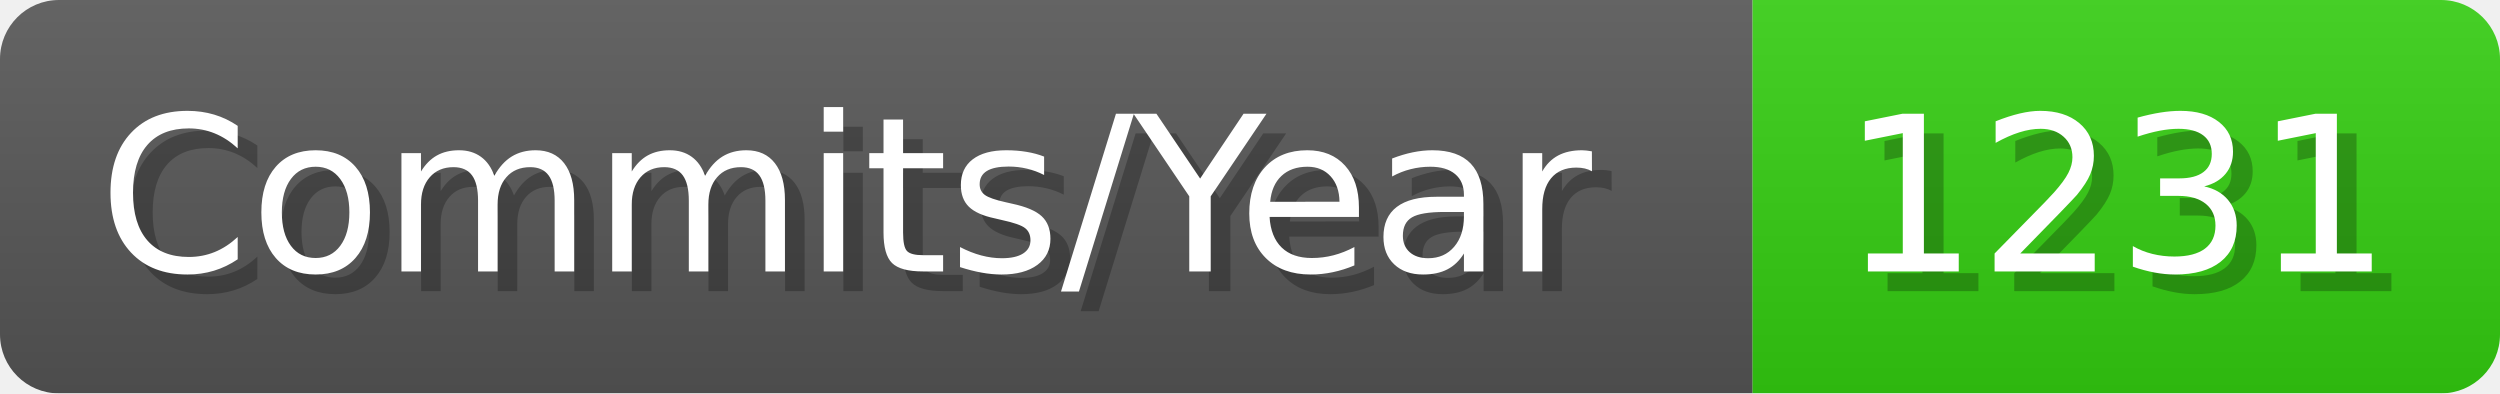
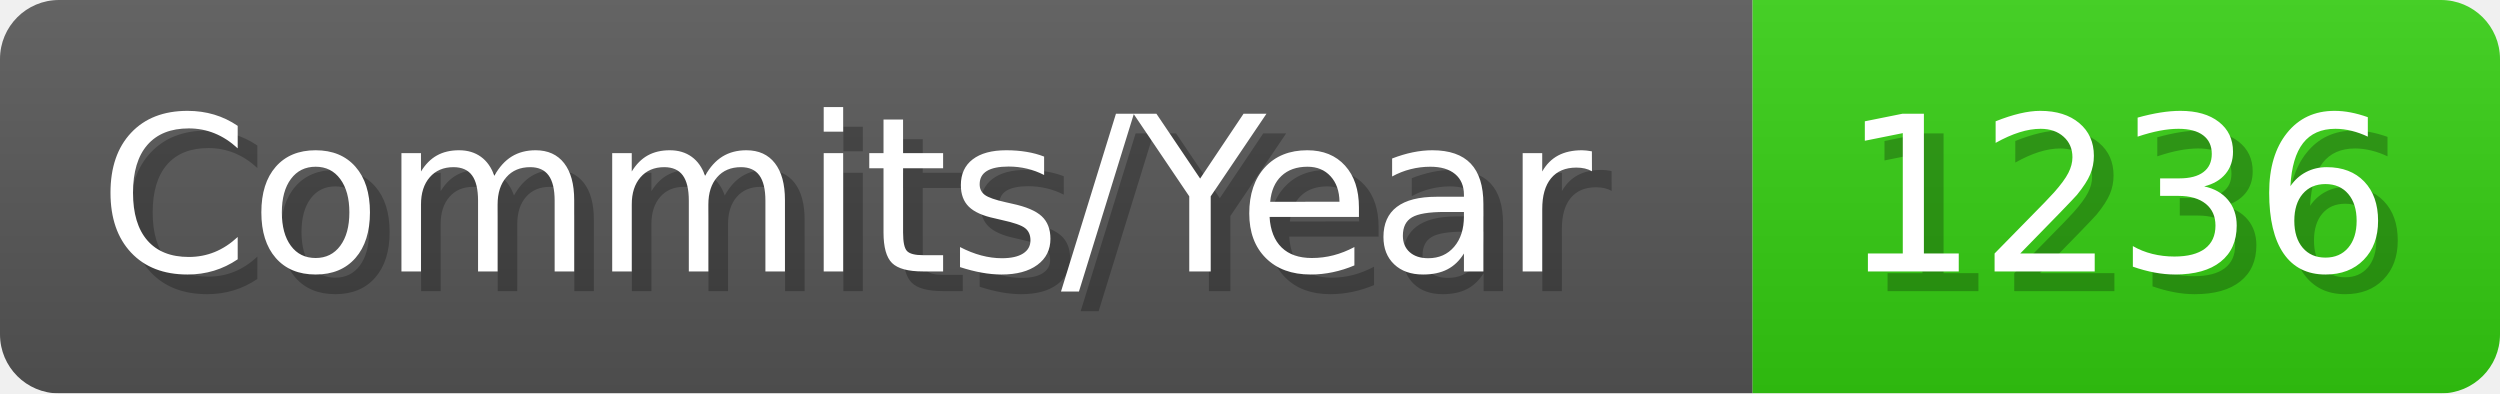
- <svg xmlns="http://www.w3.org/2000/svg" width="127.1" height="20" viewBox="0 0 1271 200" role="img" aria-label="Commits/Year: 1231">
+ <svg xmlns="http://www.w3.org/2000/svg" width="127.1" height="20" viewBox="0 0 1271 200" role="img" aria-label="Commits/Year: 1236">
  <linearGradient id="aUPdi" x2="0" y2="100%">
    <stop offset="0" stop-opacity=".1" stop-color="#EEE" />
    <stop offset="1" stop-opacity=".1" />
  </linearGradient>
  <mask id="WfAiQ">
    <rect width="1271" height="200" rx="30" fill="#FFF" />
  </mask>
  <g mask="url(#WfAiQ)">
    <rect width="891" height="200" fill="#555" />
    <rect width="380" height="200" fill="#3C1" x="891" />
    <rect width="1271" height="200" fill="url(#aUPdi)" />
  </g>
  <g aria-hidden="true" fill="#fff" text-anchor="start" font-family="Verdana,DejaVu Sans,sans-serif" font-size="110">
    <text x="60" y="148" textLength="791" fill="#000" opacity="0.25">Commits/Year</text>
    <text x="50" y="138" textLength="791">Commits/Year</text>
-     <text x="946" y="148" textLength="280" fill="#000" opacity="0.25">1231</text>
-     <text x="936" y="138" textLength="280">1231</text>
+     <text x="946" y="148" textLength="280" fill="#000" opacity="0.25">1236</text>
+     <text x="936" y="138" textLength="280">1236</text>
  </g>
</svg>
